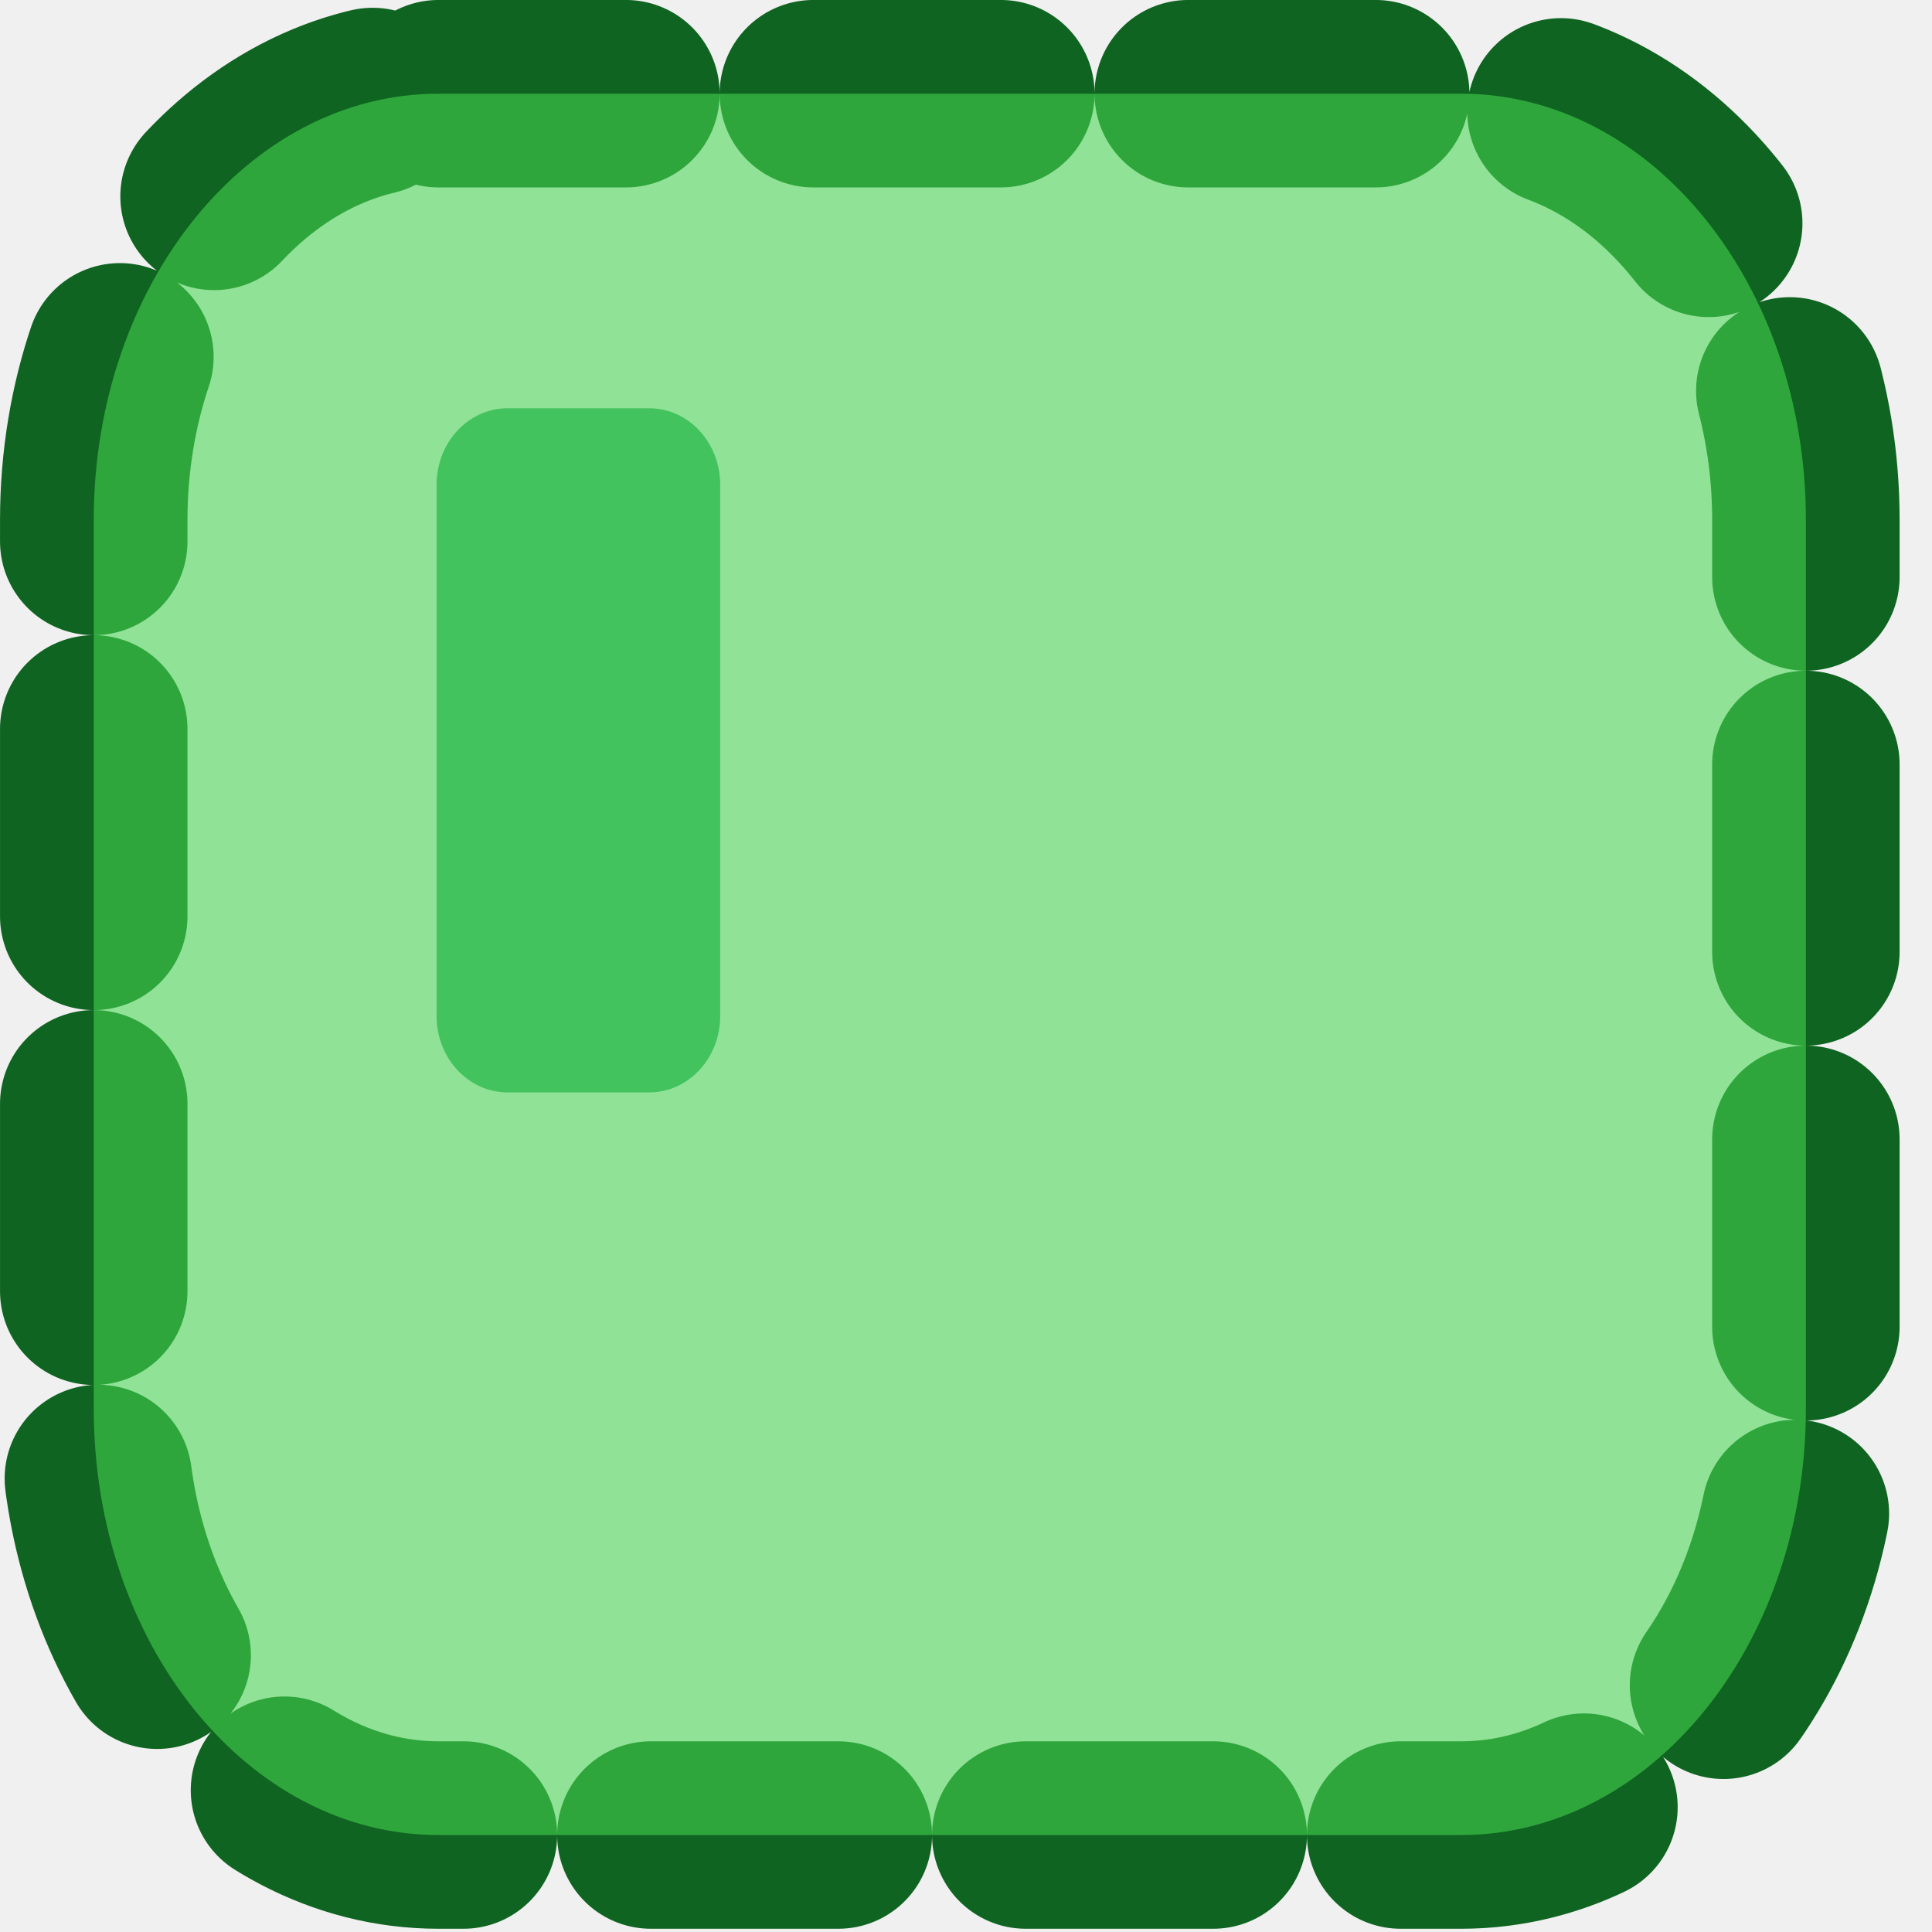
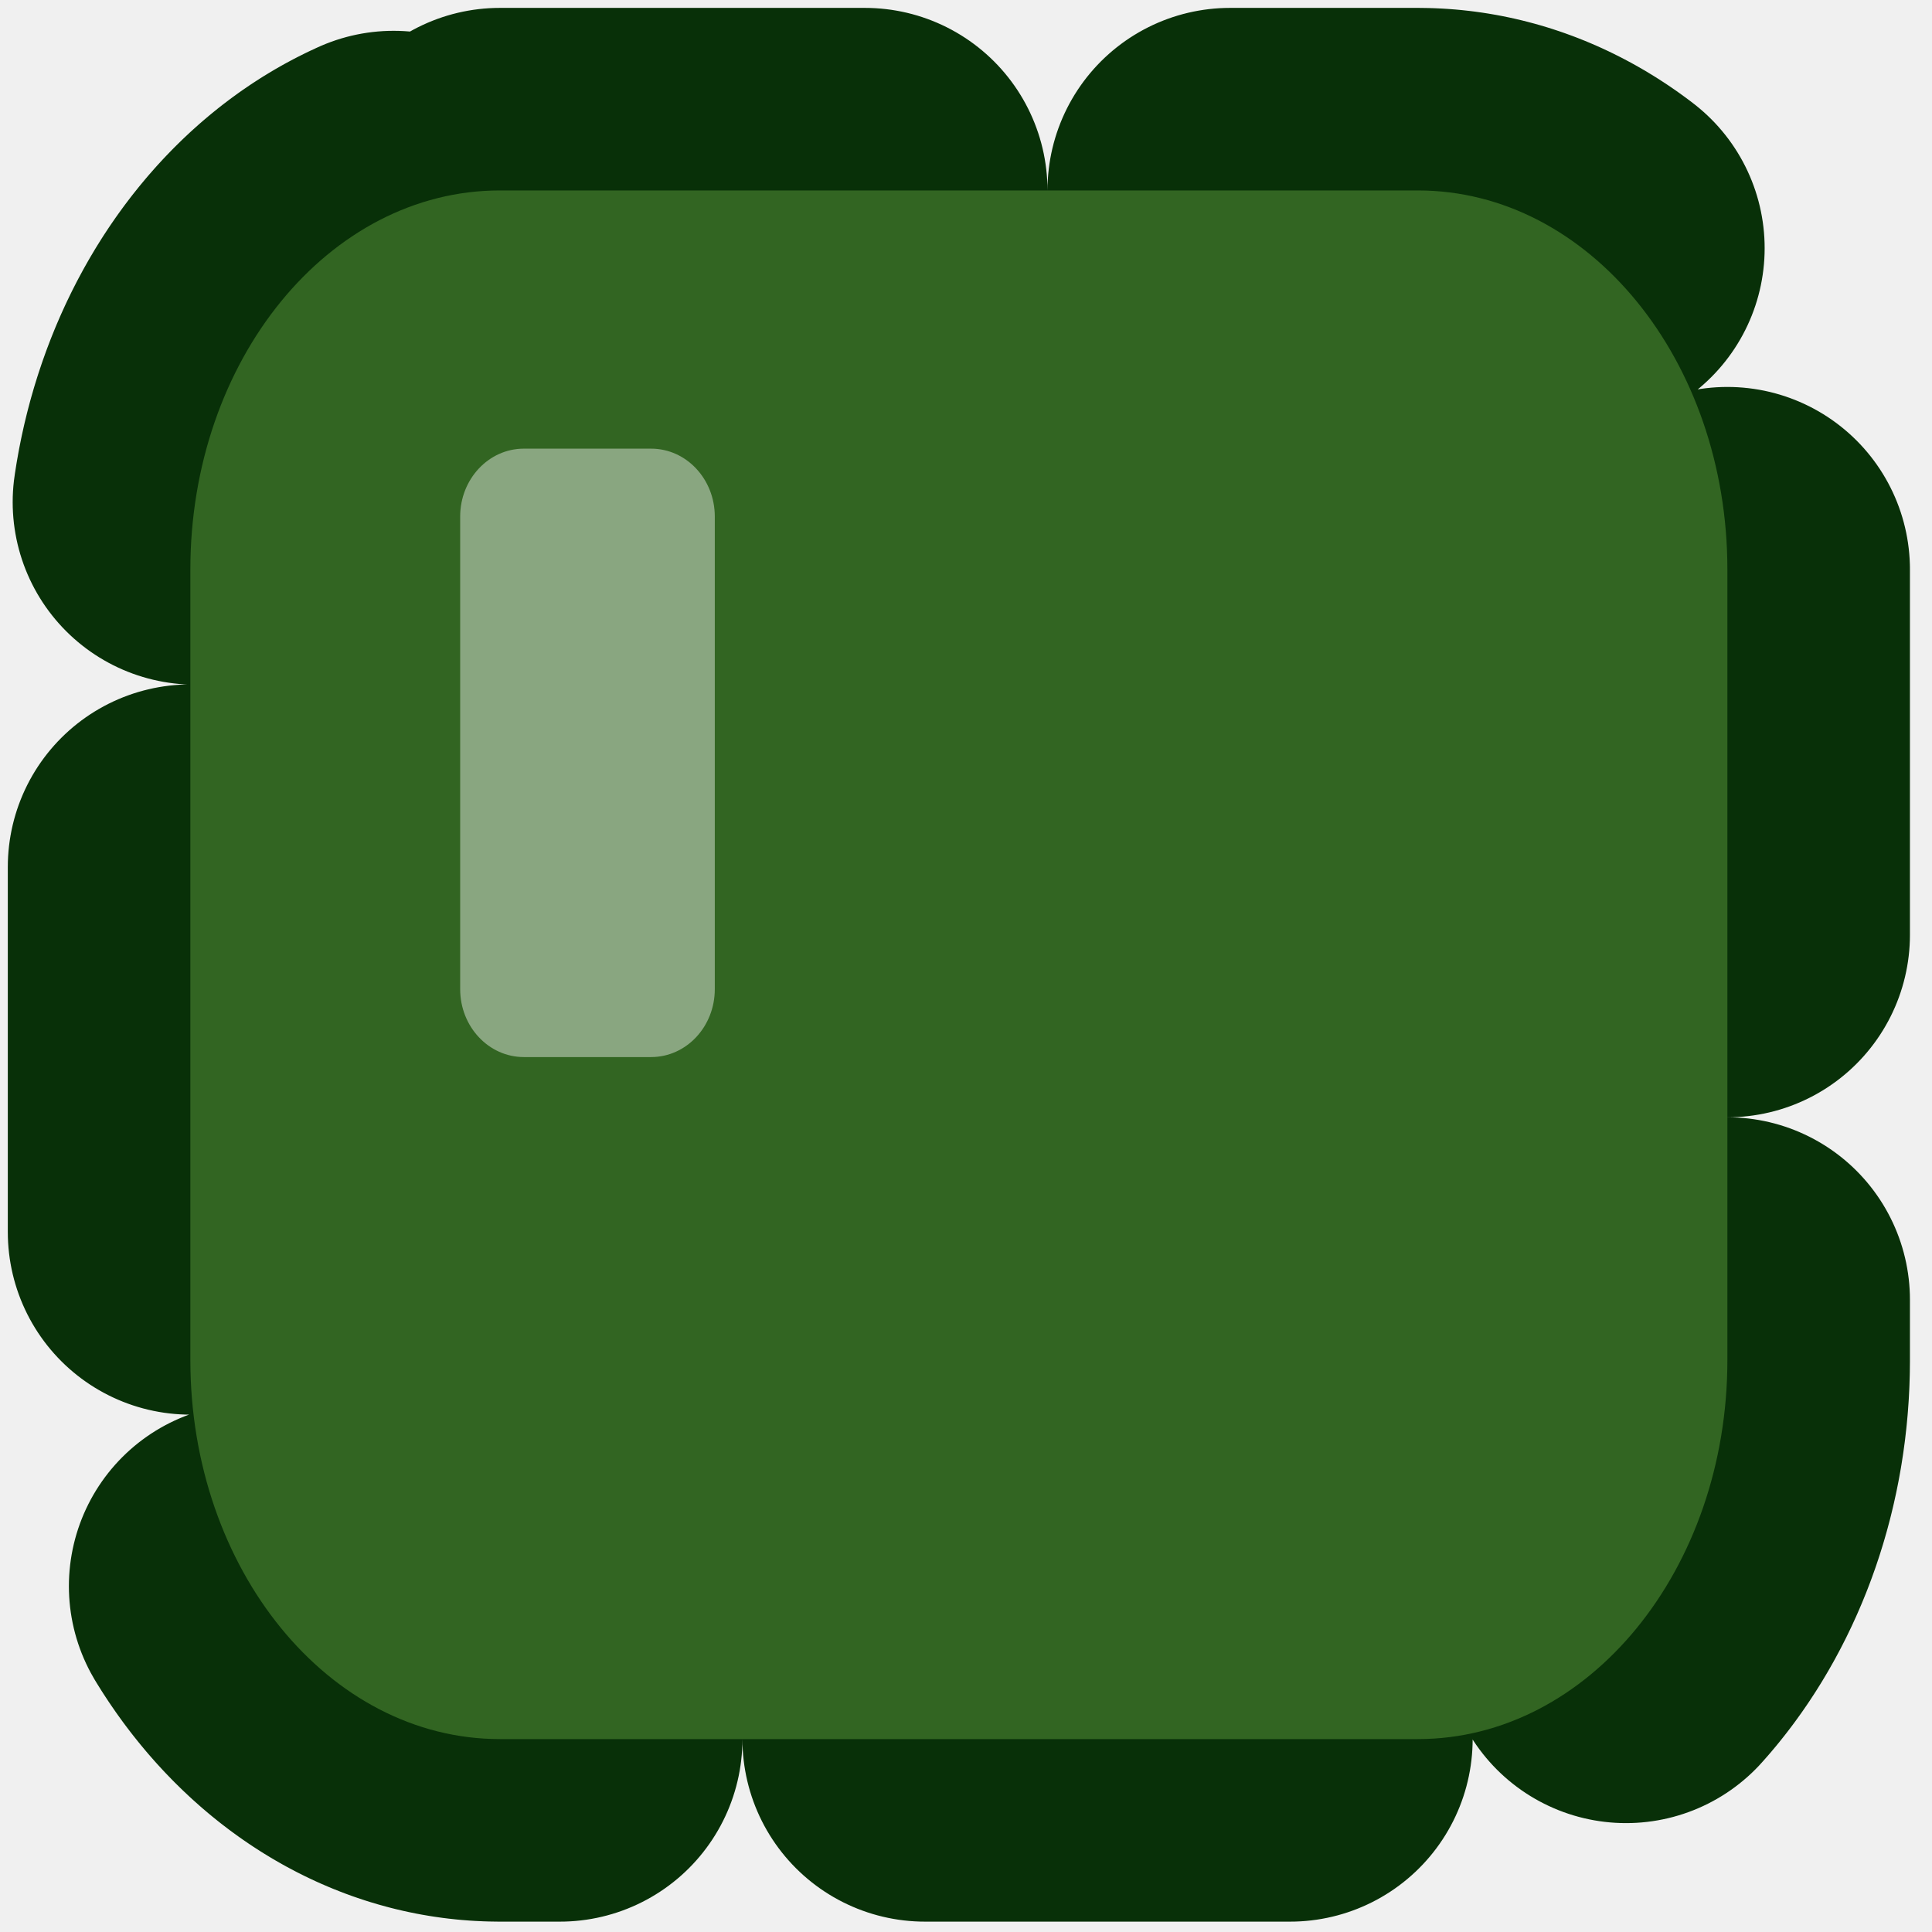
<svg xmlns="http://www.w3.org/2000/svg" width="100" height="100" viewBox="0 0 26.458 26.458" version="1.1" id="svg81929">
  <defs id="defs81926" />
  <g id="layer1" transform="translate(-147.3581,-161.6264)">
    <g id="g104867" transform="translate(143.911,-110.2345)">
-       <rect style="fill:#48d851;fill-opacity:0.566;fill-rule:nonzero;stroke:#0f6421;stroke-width:2.567;stroke-linecap:round;stroke-linejoin:round;stroke-miterlimit:4;stroke-dasharray:2.567, 2.567;stroke-dashoffset:0;stroke-opacity:1;paint-order:stroke fill markers" id="rect90856" width="23.447" height="23.847" x="4.731" y="273.144" ry="5.837" rx="4.721" />
-       <rect style="fill:#43c35e;fill-opacity:1;fill-rule:nonzero;stroke:none;stroke-width:2.475;stroke-linecap:round;stroke-linejoin:round;stroke-miterlimit:4;stroke-dasharray:2.475, 2.475;stroke-dashoffset:0;stroke-opacity:1;paint-order:stroke fill markers" id="rect93062" width="3.884" height="9.369" x="9.426" y="277.452" rx="0.972" ry="1.046" />
+       <rect style="fill:#326522;fill-opacity:1;fill-rule:nonzero;stroke:#083008;stroke-width:5;stroke-linecap:round;stroke-linejoin:round;stroke-miterlimit:4;stroke-dasharray:5, 5;stroke-dashoffset:0;stroke-opacity:1;paint-order:stroke fill markers" id="rect90856" width="21.049" height="21.208" x="6.054" y="274.469" ry="5.191" rx="4.238" />
+       <rect style="fill:#ffffff;fill-opacity:0.424;fill-rule:nonzero;stroke:none;stroke-width:2.475;stroke-linecap:round;stroke-linejoin:round;stroke-miterlimit:4;stroke-dasharray:2.475, 2.475;stroke-dashoffset:0;stroke-opacity:1;paint-order:stroke fill markers" id="rect93062" width="3.487" height="8.332" x="9.749" y="278.005" rx="0.872" ry="0.93" />
    </g>
  </g>
</svg>
